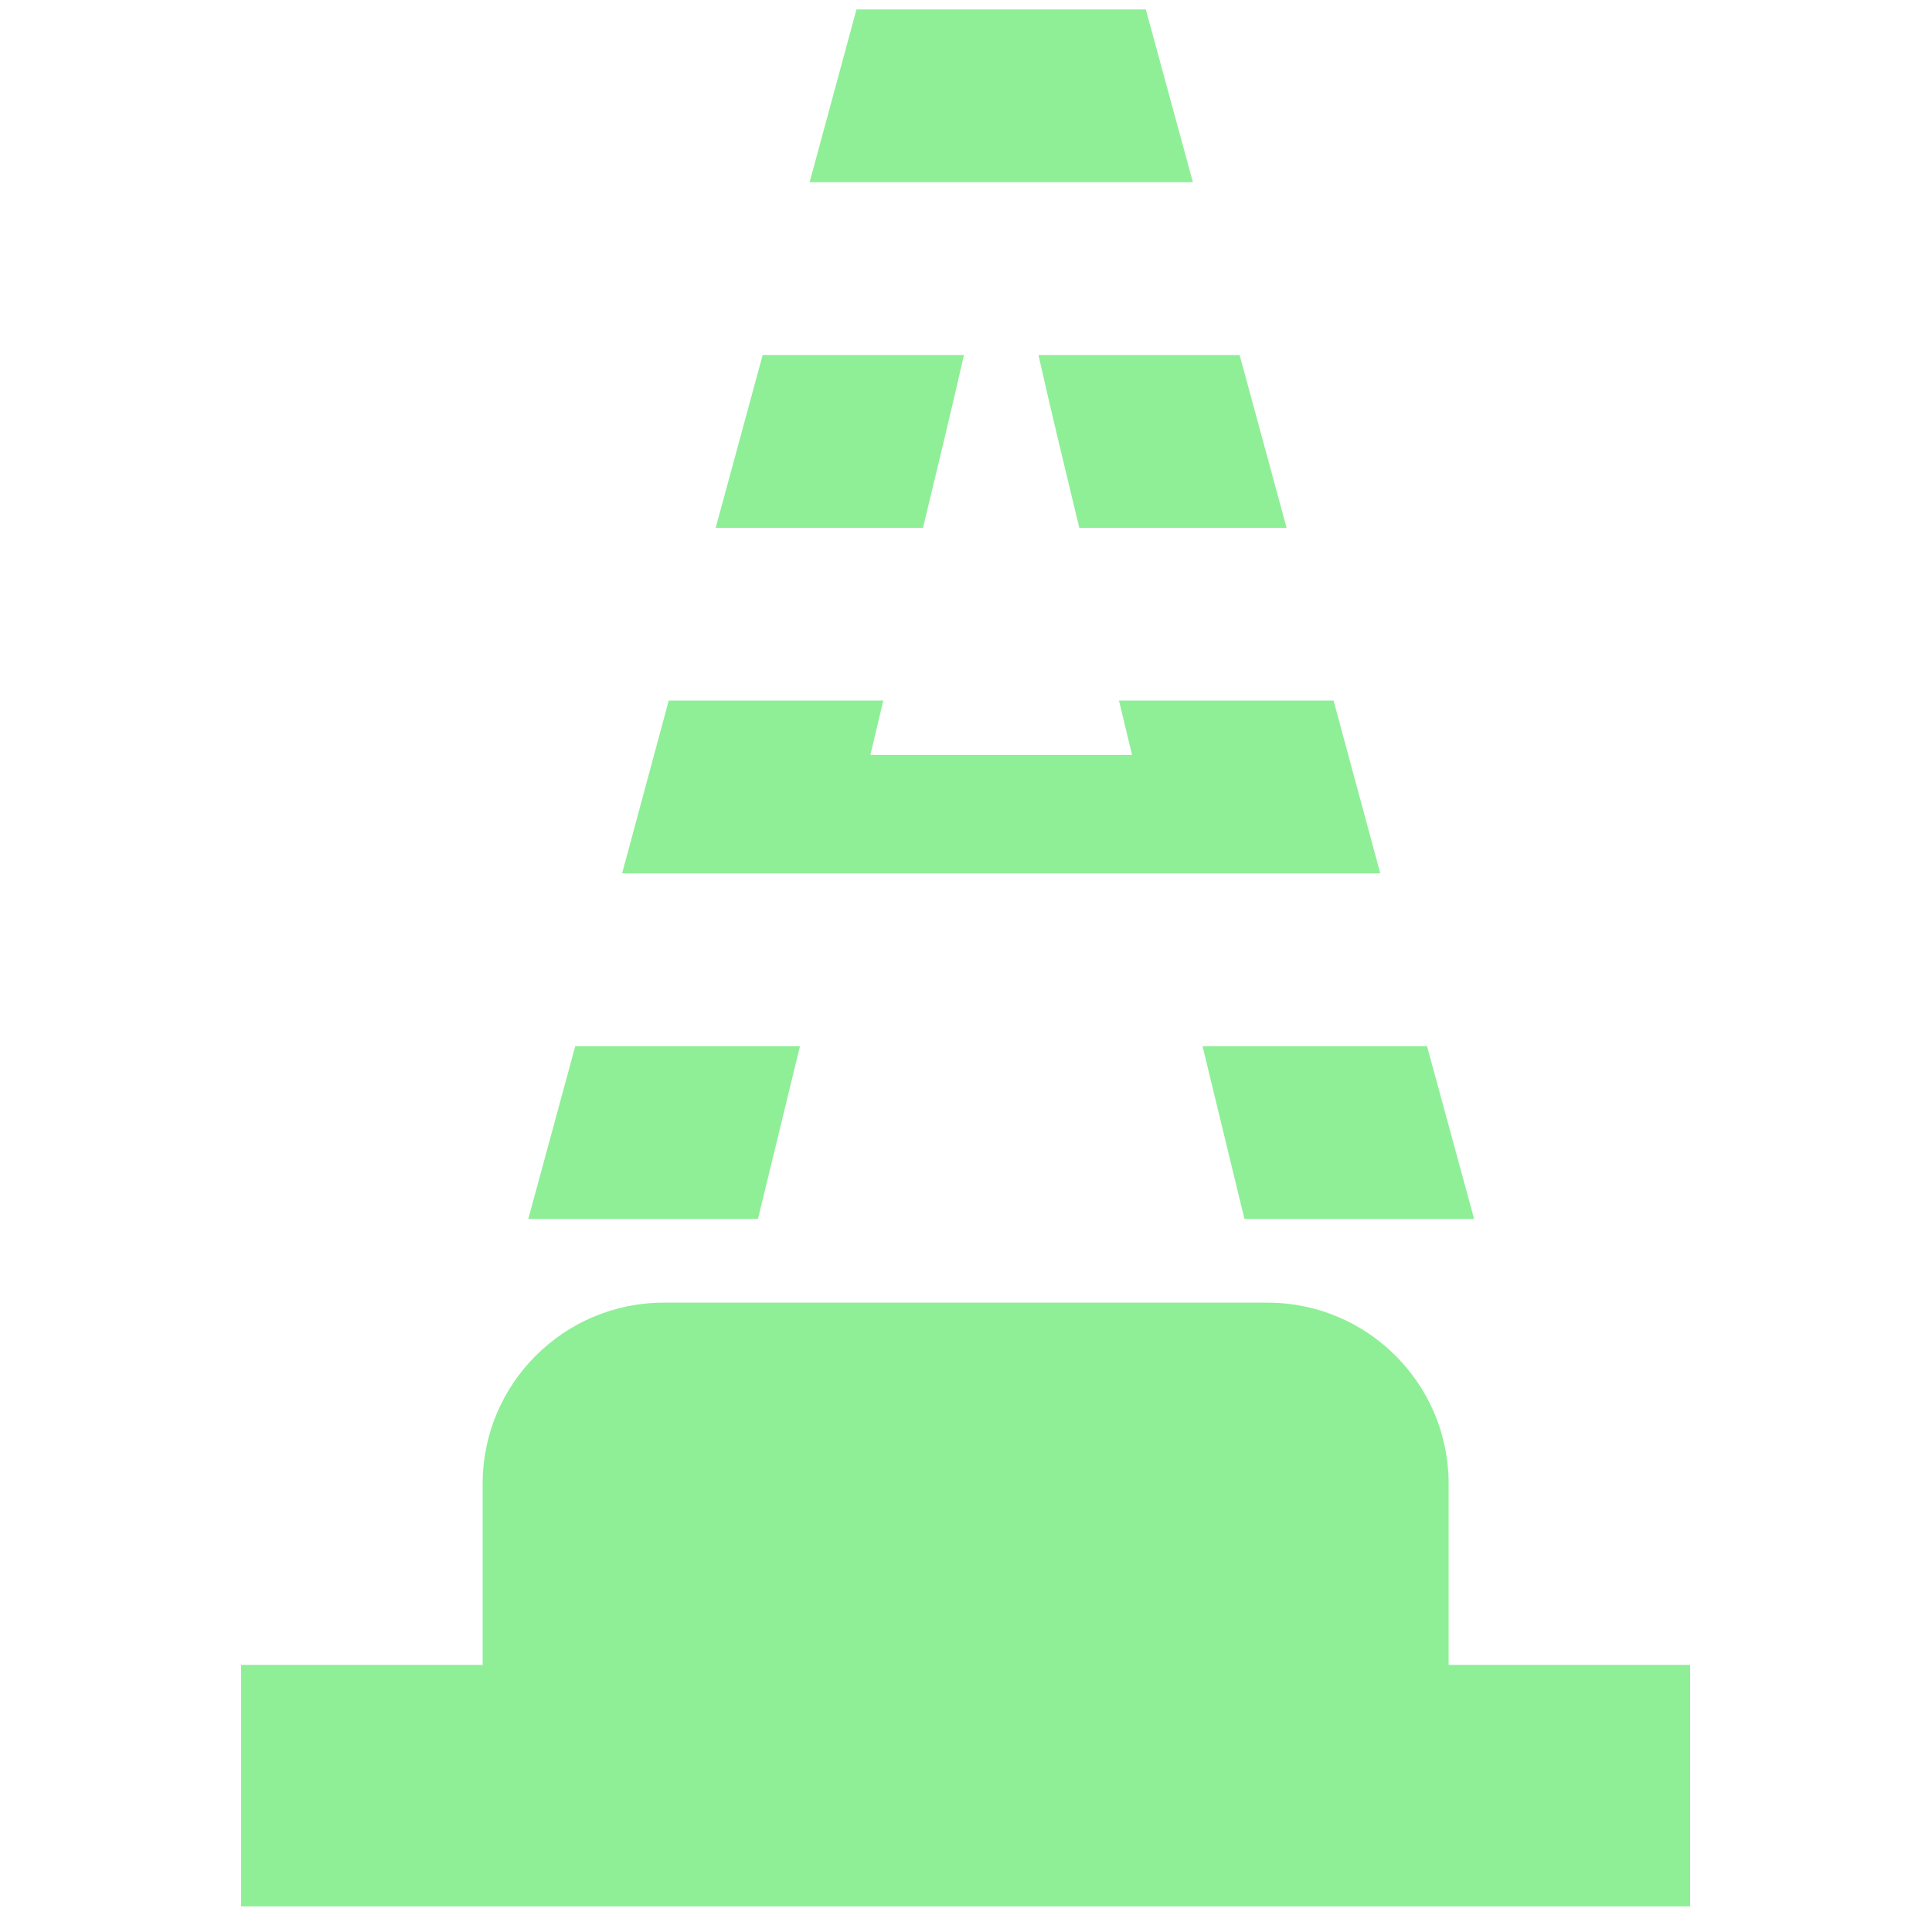
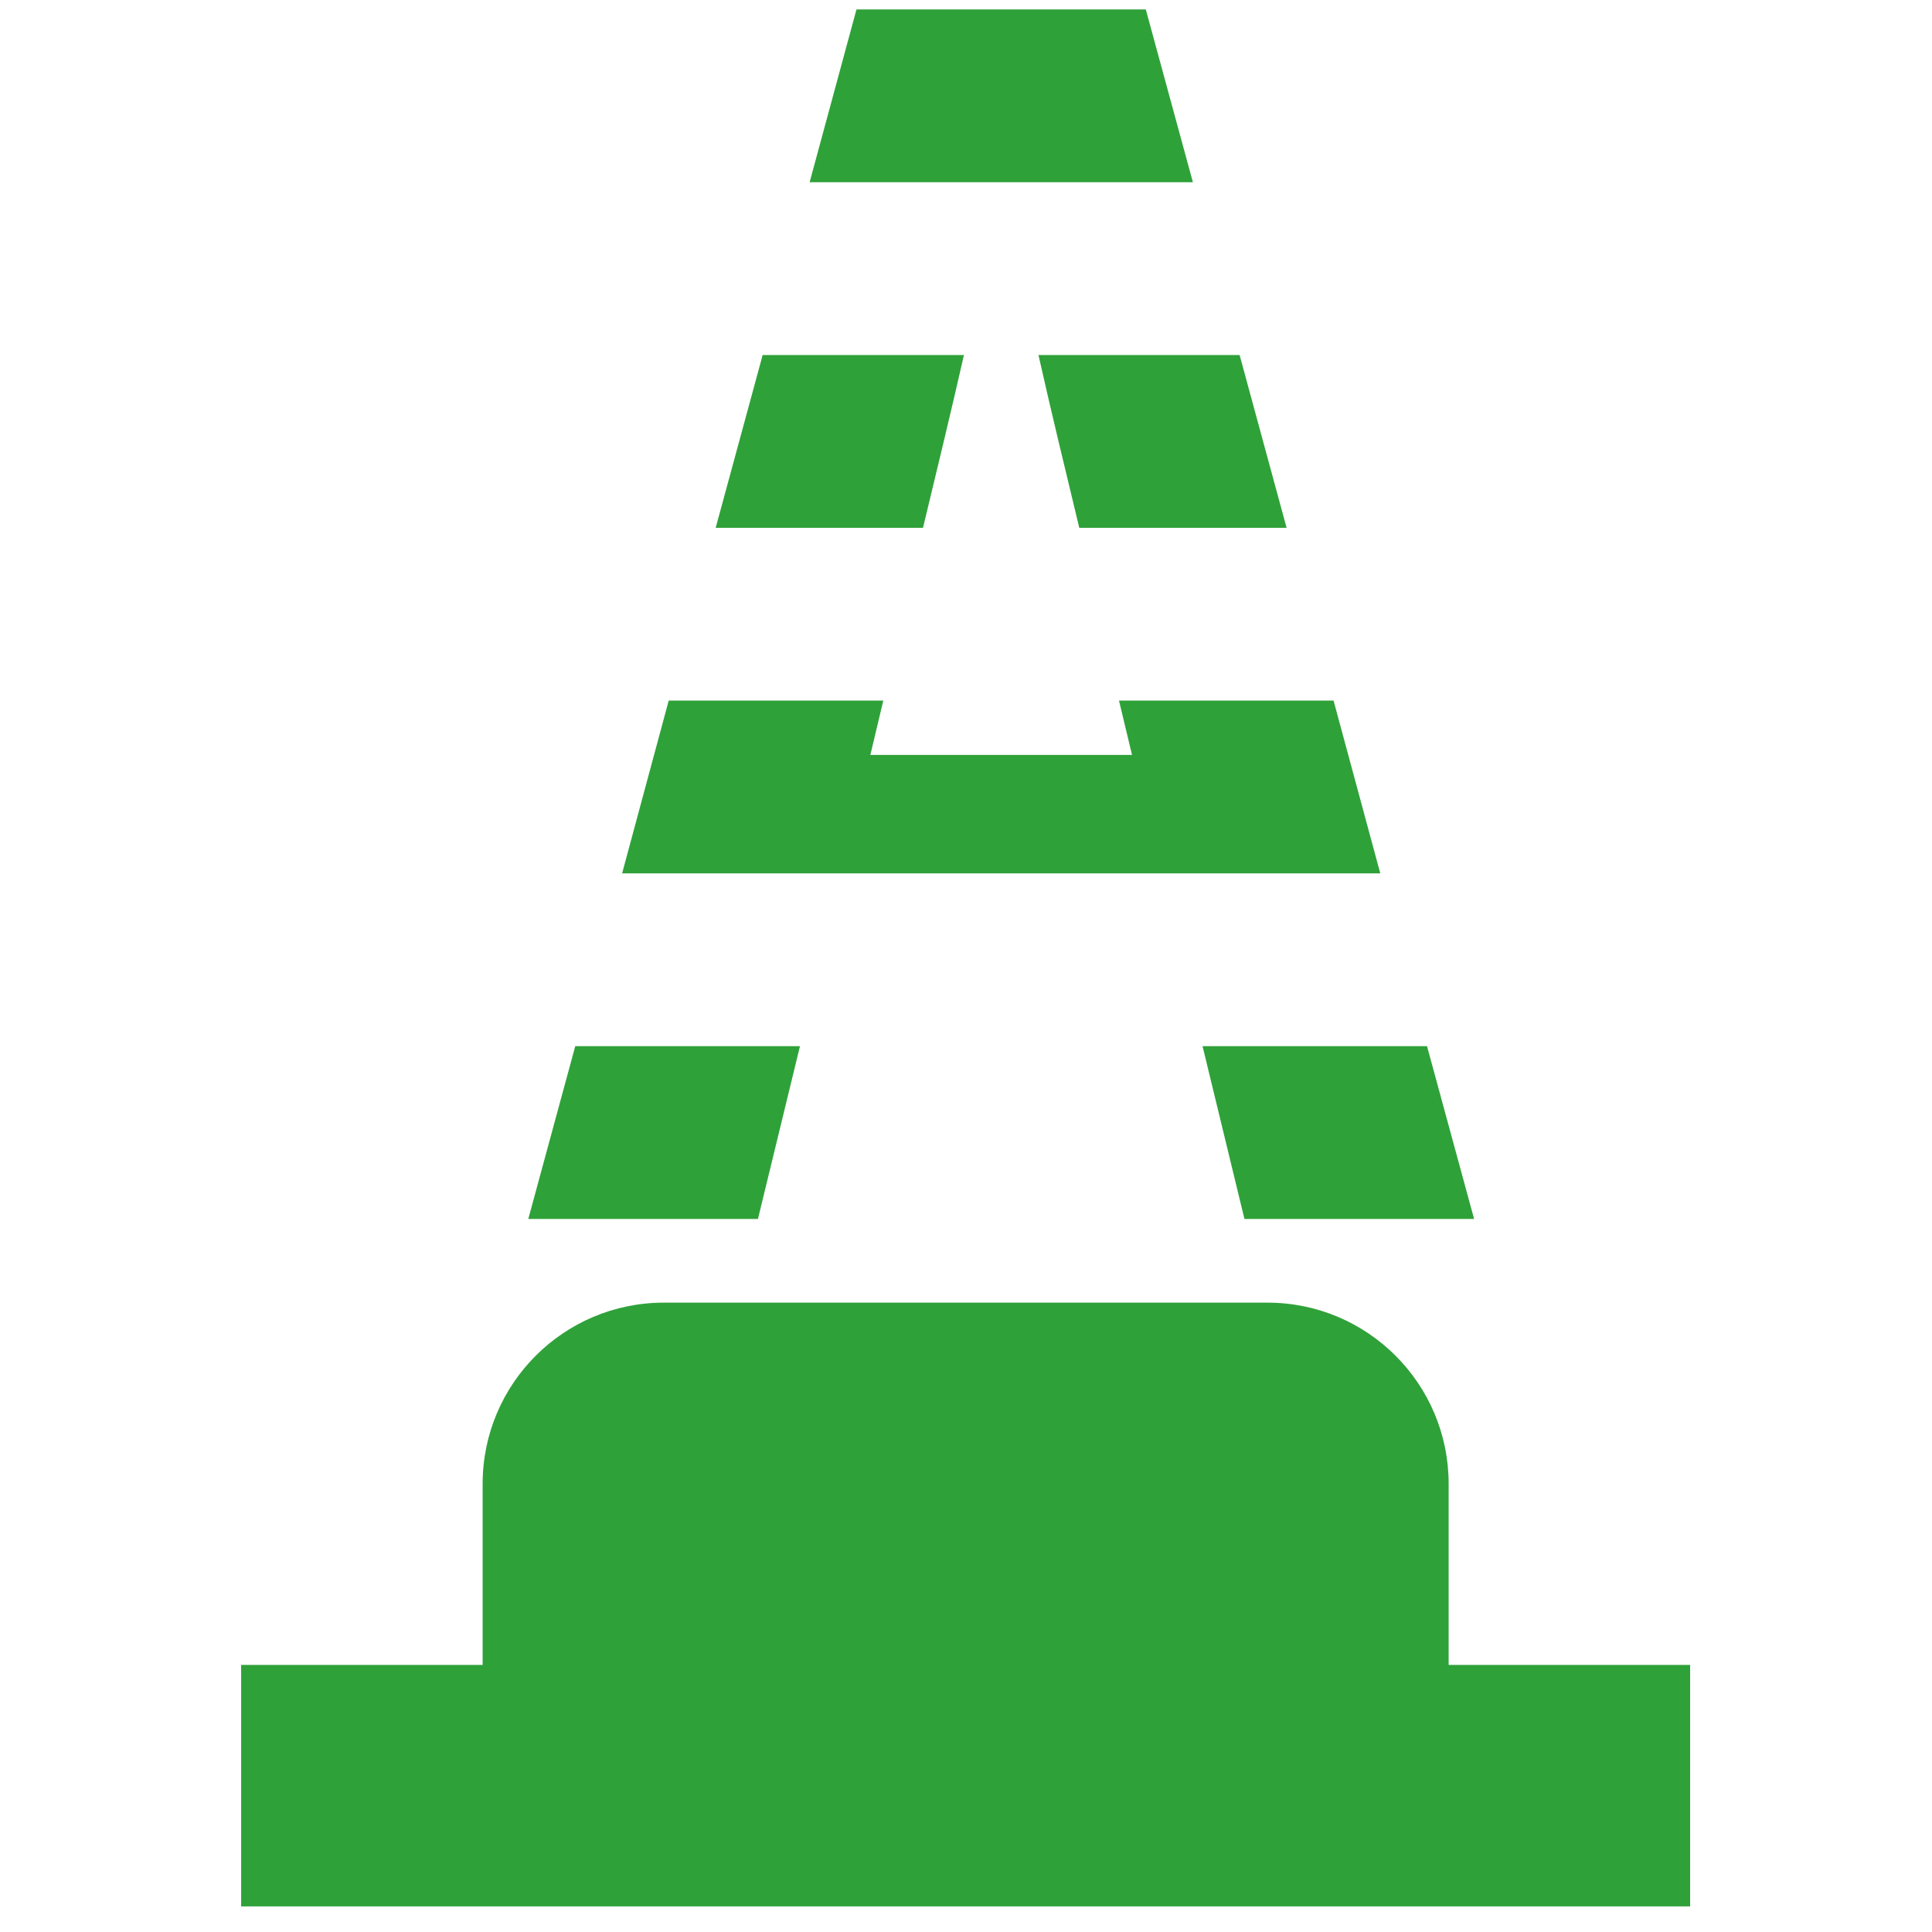
<svg xmlns="http://www.w3.org/2000/svg" width="16" height="16" version="1.1" id="svg1">
  <defs id="defs1" />
-   <path fill="#8eef97" d="m 5.497,10.788 c -0.828,0 -1.5,0.672 -1.5,1.5 v 1.5 h -2 v 2 H 13.997 v -2 h -2 v -1.5 c 0,-0.828 -0.672,-1.5 -1.5,-1.5 z" id="path1" />
-   <path id="path123255" style="display:inline;fill:#8eef97;fill-opacity:1;stroke-width:0.834" d="M 7.093,0.078 6.705,1.509 h 0.002 3.17 0.002 L 9.489,0.078 Z M 6.316,2.94 5.927,4.371 H 7.644 C 7.768,3.854 7.871,3.433 7.983,2.94 Z m 2.284,0 C 8.711,3.433 8.814,3.854 8.938,4.371 H 10.655 L 10.266,2.94 Z M 5.538,5.802 5.152,7.233 h 0.009 6.259 0.011 L 11.044,5.802 H 11.036 9.282 9.267 L 9.375,6.252 H 7.208 L 7.315,5.802 H 7.301 5.546 Z M 4.764,8.664 4.375,10.095 H 4.428 6.262 6.277 L 6.625,8.664 H 6.32 4.774 Z m 5.195,0 0.347,1.431 h 0.014 1.834 0.054 L 11.818,8.664 h -0.011 -1.544 z" />
+   <path fill="#2fa139" d="m 5.497,10.788 c -0.828,0 -1.5,0.672 -1.5,1.5 v 1.5 h -2 v 2 H 13.997 v -2 h -2 v -1.5 c 0,-0.828 -0.672,-1.5 -1.5,-1.5 z" id="path1" />
+   <path id="path123255" style="display:inline;fill:#2fa139;fill-opacity:1;stroke-width:0.834" d="M 7.093,0.078 6.705,1.509 h 0.002 3.17 0.002 L 9.489,0.078 Z M 6.316,2.94 5.927,4.371 H 7.644 C 7.768,3.854 7.871,3.433 7.983,2.94 Z m 2.284,0 C 8.711,3.433 8.814,3.854 8.938,4.371 H 10.655 L 10.266,2.94 Z M 5.538,5.802 5.152,7.233 h 0.009 6.259 0.011 L 11.044,5.802 H 11.036 9.282 9.267 L 9.375,6.252 H 7.208 L 7.315,5.802 H 7.301 5.546 Z M 4.764,8.664 4.375,10.095 H 4.428 6.262 6.277 L 6.625,8.664 H 6.32 4.774 Z m 5.195,0 0.347,1.431 h 0.014 1.834 0.054 L 11.818,8.664 h -0.011 -1.544 z" />
</svg>
